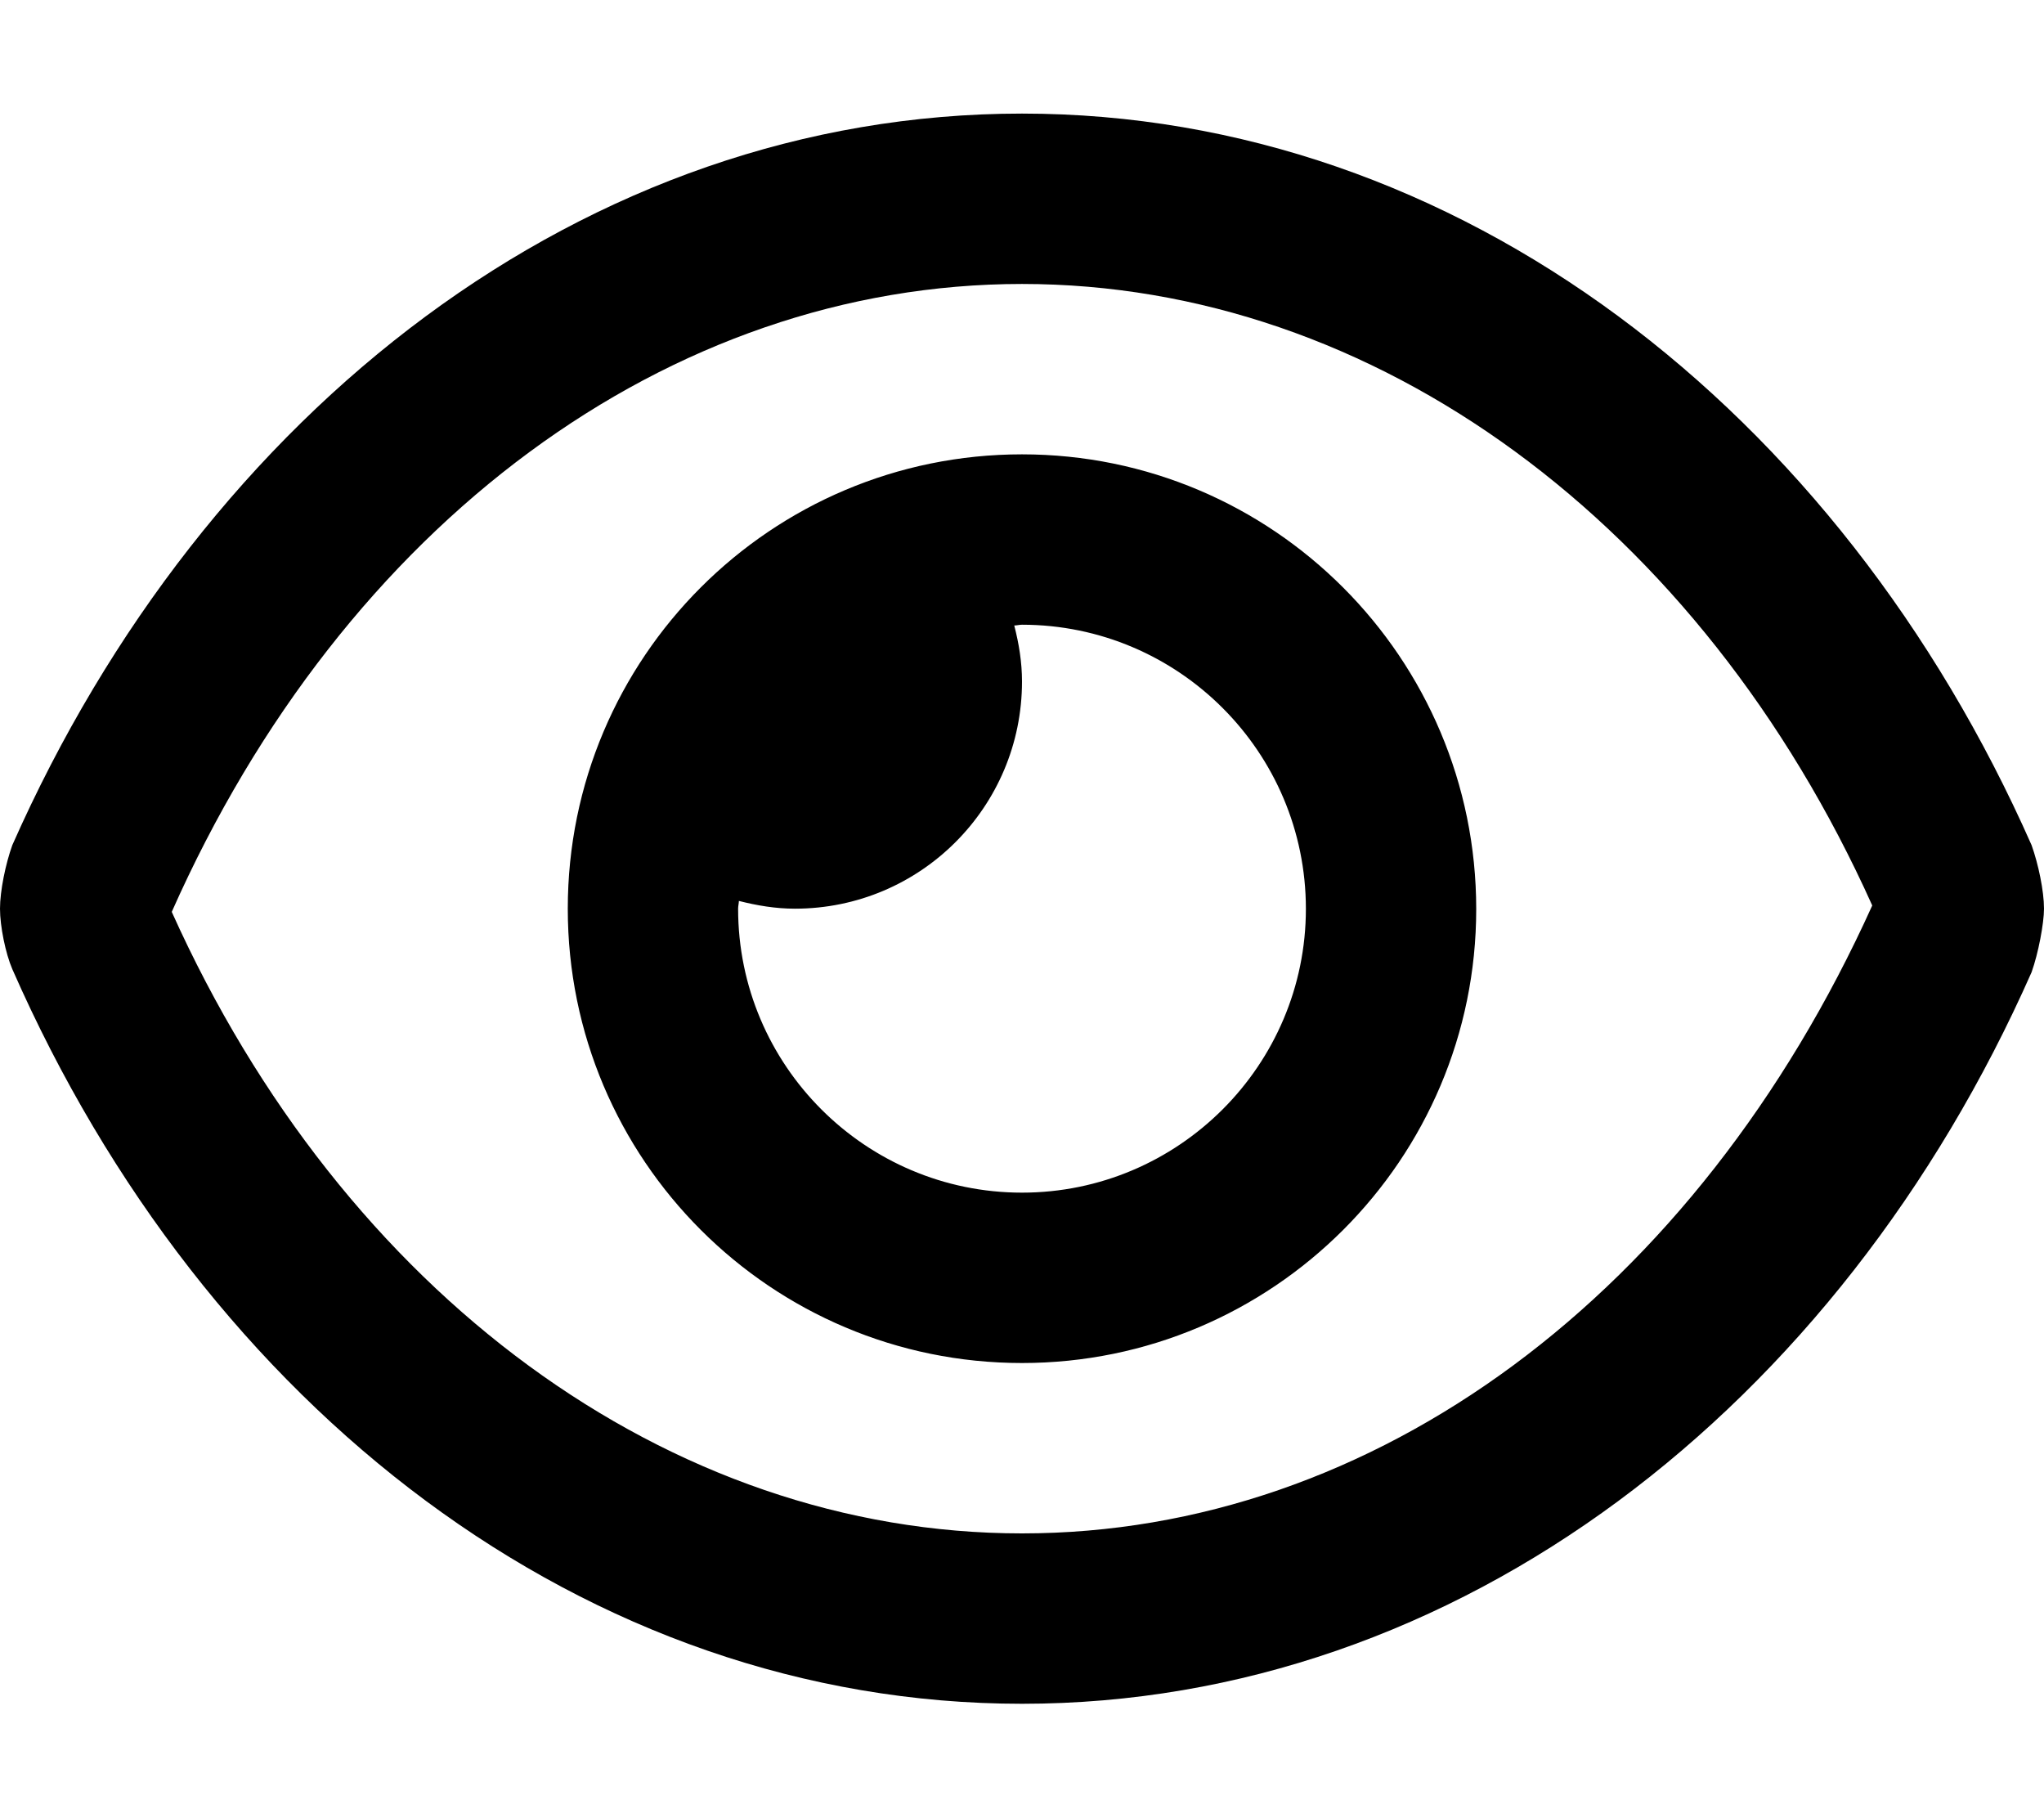
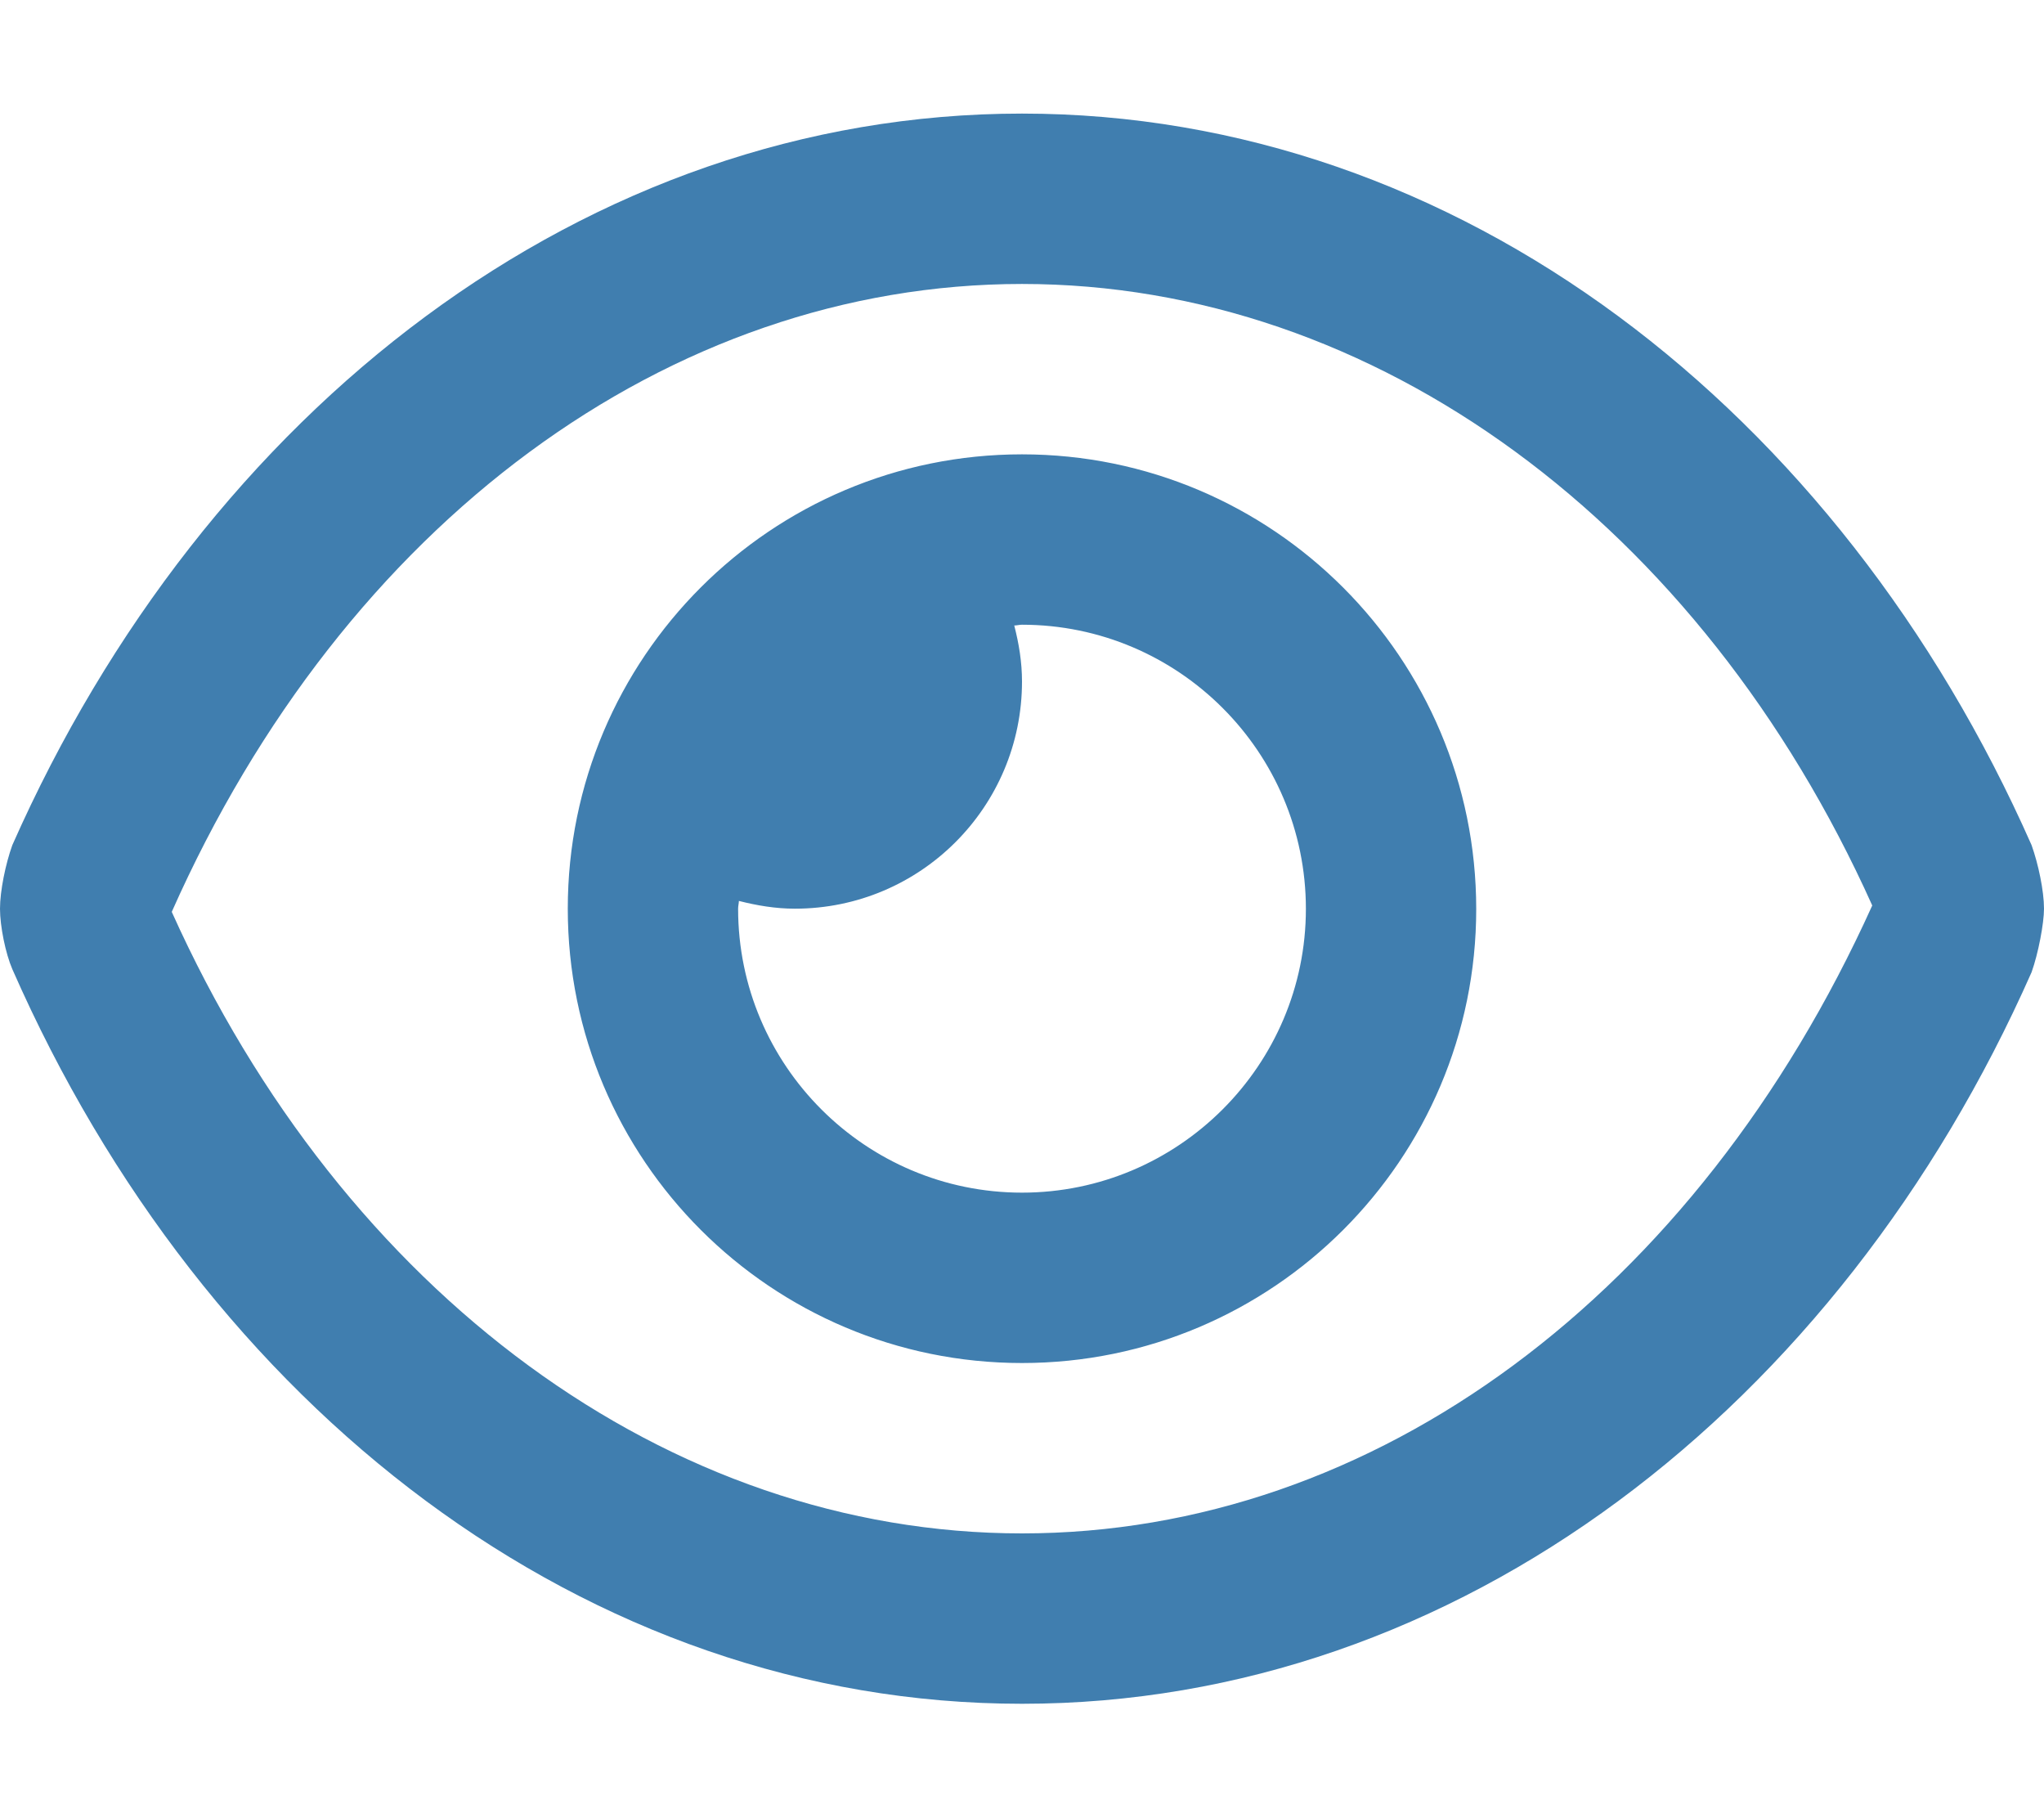
<svg xmlns="http://www.w3.org/2000/svg" aria-hidden="true" focusable="false" data-prefix="far" data-icon="eye" class="svg-inline--fa fa-eye" role="img" viewBox="0 0 576 512">
-   <path fill="currentColor" d="M572.5 238.1C518.3 115.5 410.9 32 288 32S57.69 115.6 3.469 238.1C1.563 243.4 0 251 0 256c0 4.977 1.562 12.6 3.469 17.03C57.72 396.5 165.1 480 288 480s230.3-83.58 284.5-206.1C574.4 268.6 576 260.1 576 256C576 251 574.4 243.4 572.5 238.1zM288 432c-99.48 0-191.2-67.5-239.6-175.1C97.01 147.4 188.6 80 288 80c99.48 0 191.2 67.5 239.6 175.1C478.1 364.6 387.4 432 288 432zM288 128C217.3 128 160 185.3 160 256s57.33 128 128 128c70.64 0 128-57.32 128-127.9C416 185.4 358.7 128 288 128zM288 336c-44.11 0-80-35.89-80-80c0-.748 .199-1.441 .221-2.184C213.3 255.1 218.5 256 224 256c35.35 0 64-28.65 64-64c0-5.48-.875-10.72-2.184-15.78C286.6 176.2 287.3 176 288 176c44.11 0 80 35.89 80 80.05C368 300.1 332.1 336 288 336z" />
+   <path fill="#407eaf" d="M572.5 238.1C518.3 115.5 410.9 32 288 32S57.69 115.6 3.469 238.1C1.563 243.4 0 251 0 256c0 4.977 1.562 12.6 3.469 17.03C57.72 396.5 165.1 480 288 480s230.3-83.58 284.5-206.1C574.4 268.6 576 260.1 576 256C576 251 574.4 243.4 572.5 238.1zM288 432c-99.48 0-191.2-67.5-239.6-175.1C97.01 147.4 188.6 80 288 80c99.48 0 191.2 67.5 239.6 175.1C478.1 364.6 387.4 432 288 432zM288 128C217.3 128 160 185.3 160 256s57.33 128 128 128c70.64 0 128-57.32 128-127.9C416 185.4 358.7 128 288 128zM288 336c-44.11 0-80-35.89-80-80c0-.748 .199-1.441 .221-2.184C213.3 255.1 218.5 256 224 256c35.35 0 64-28.65 64-64c0-5.48-.875-10.72-2.184-15.78C286.6 176.2 287.3 176 288 176c44.11 0 80 35.89 80 80.05C368 300.1 332.1 336 288 336z" />
</svg>
